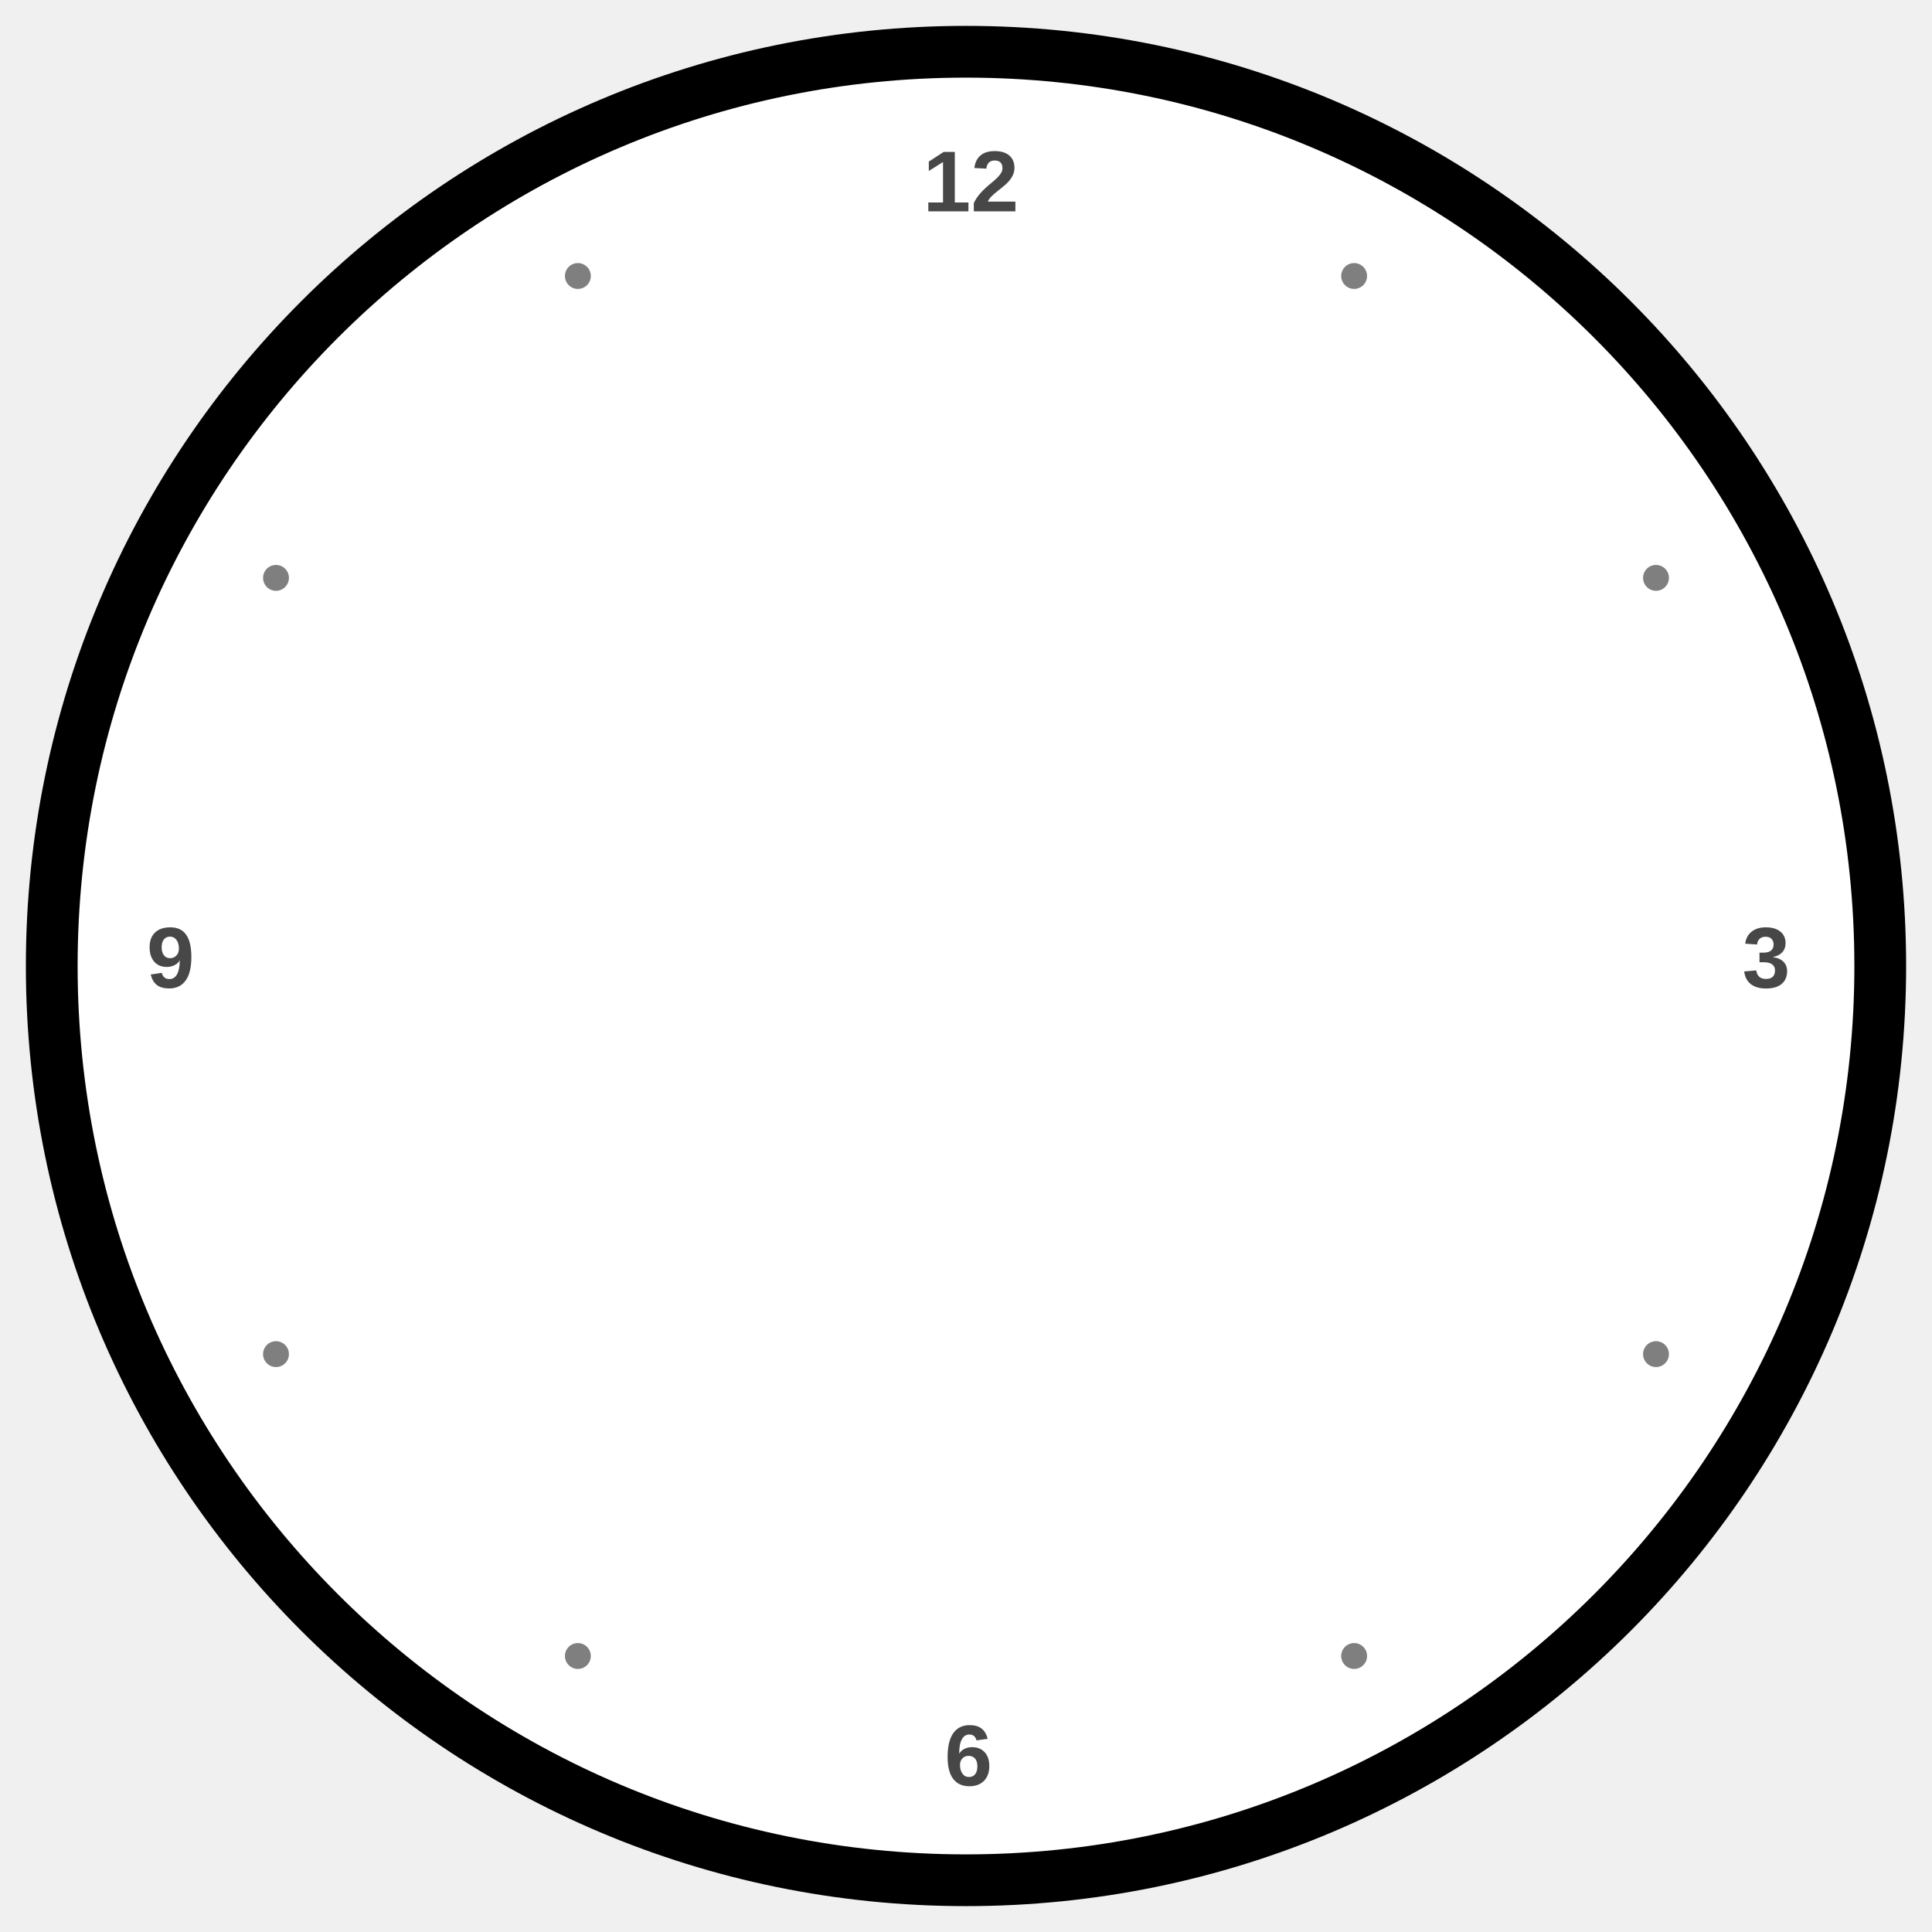
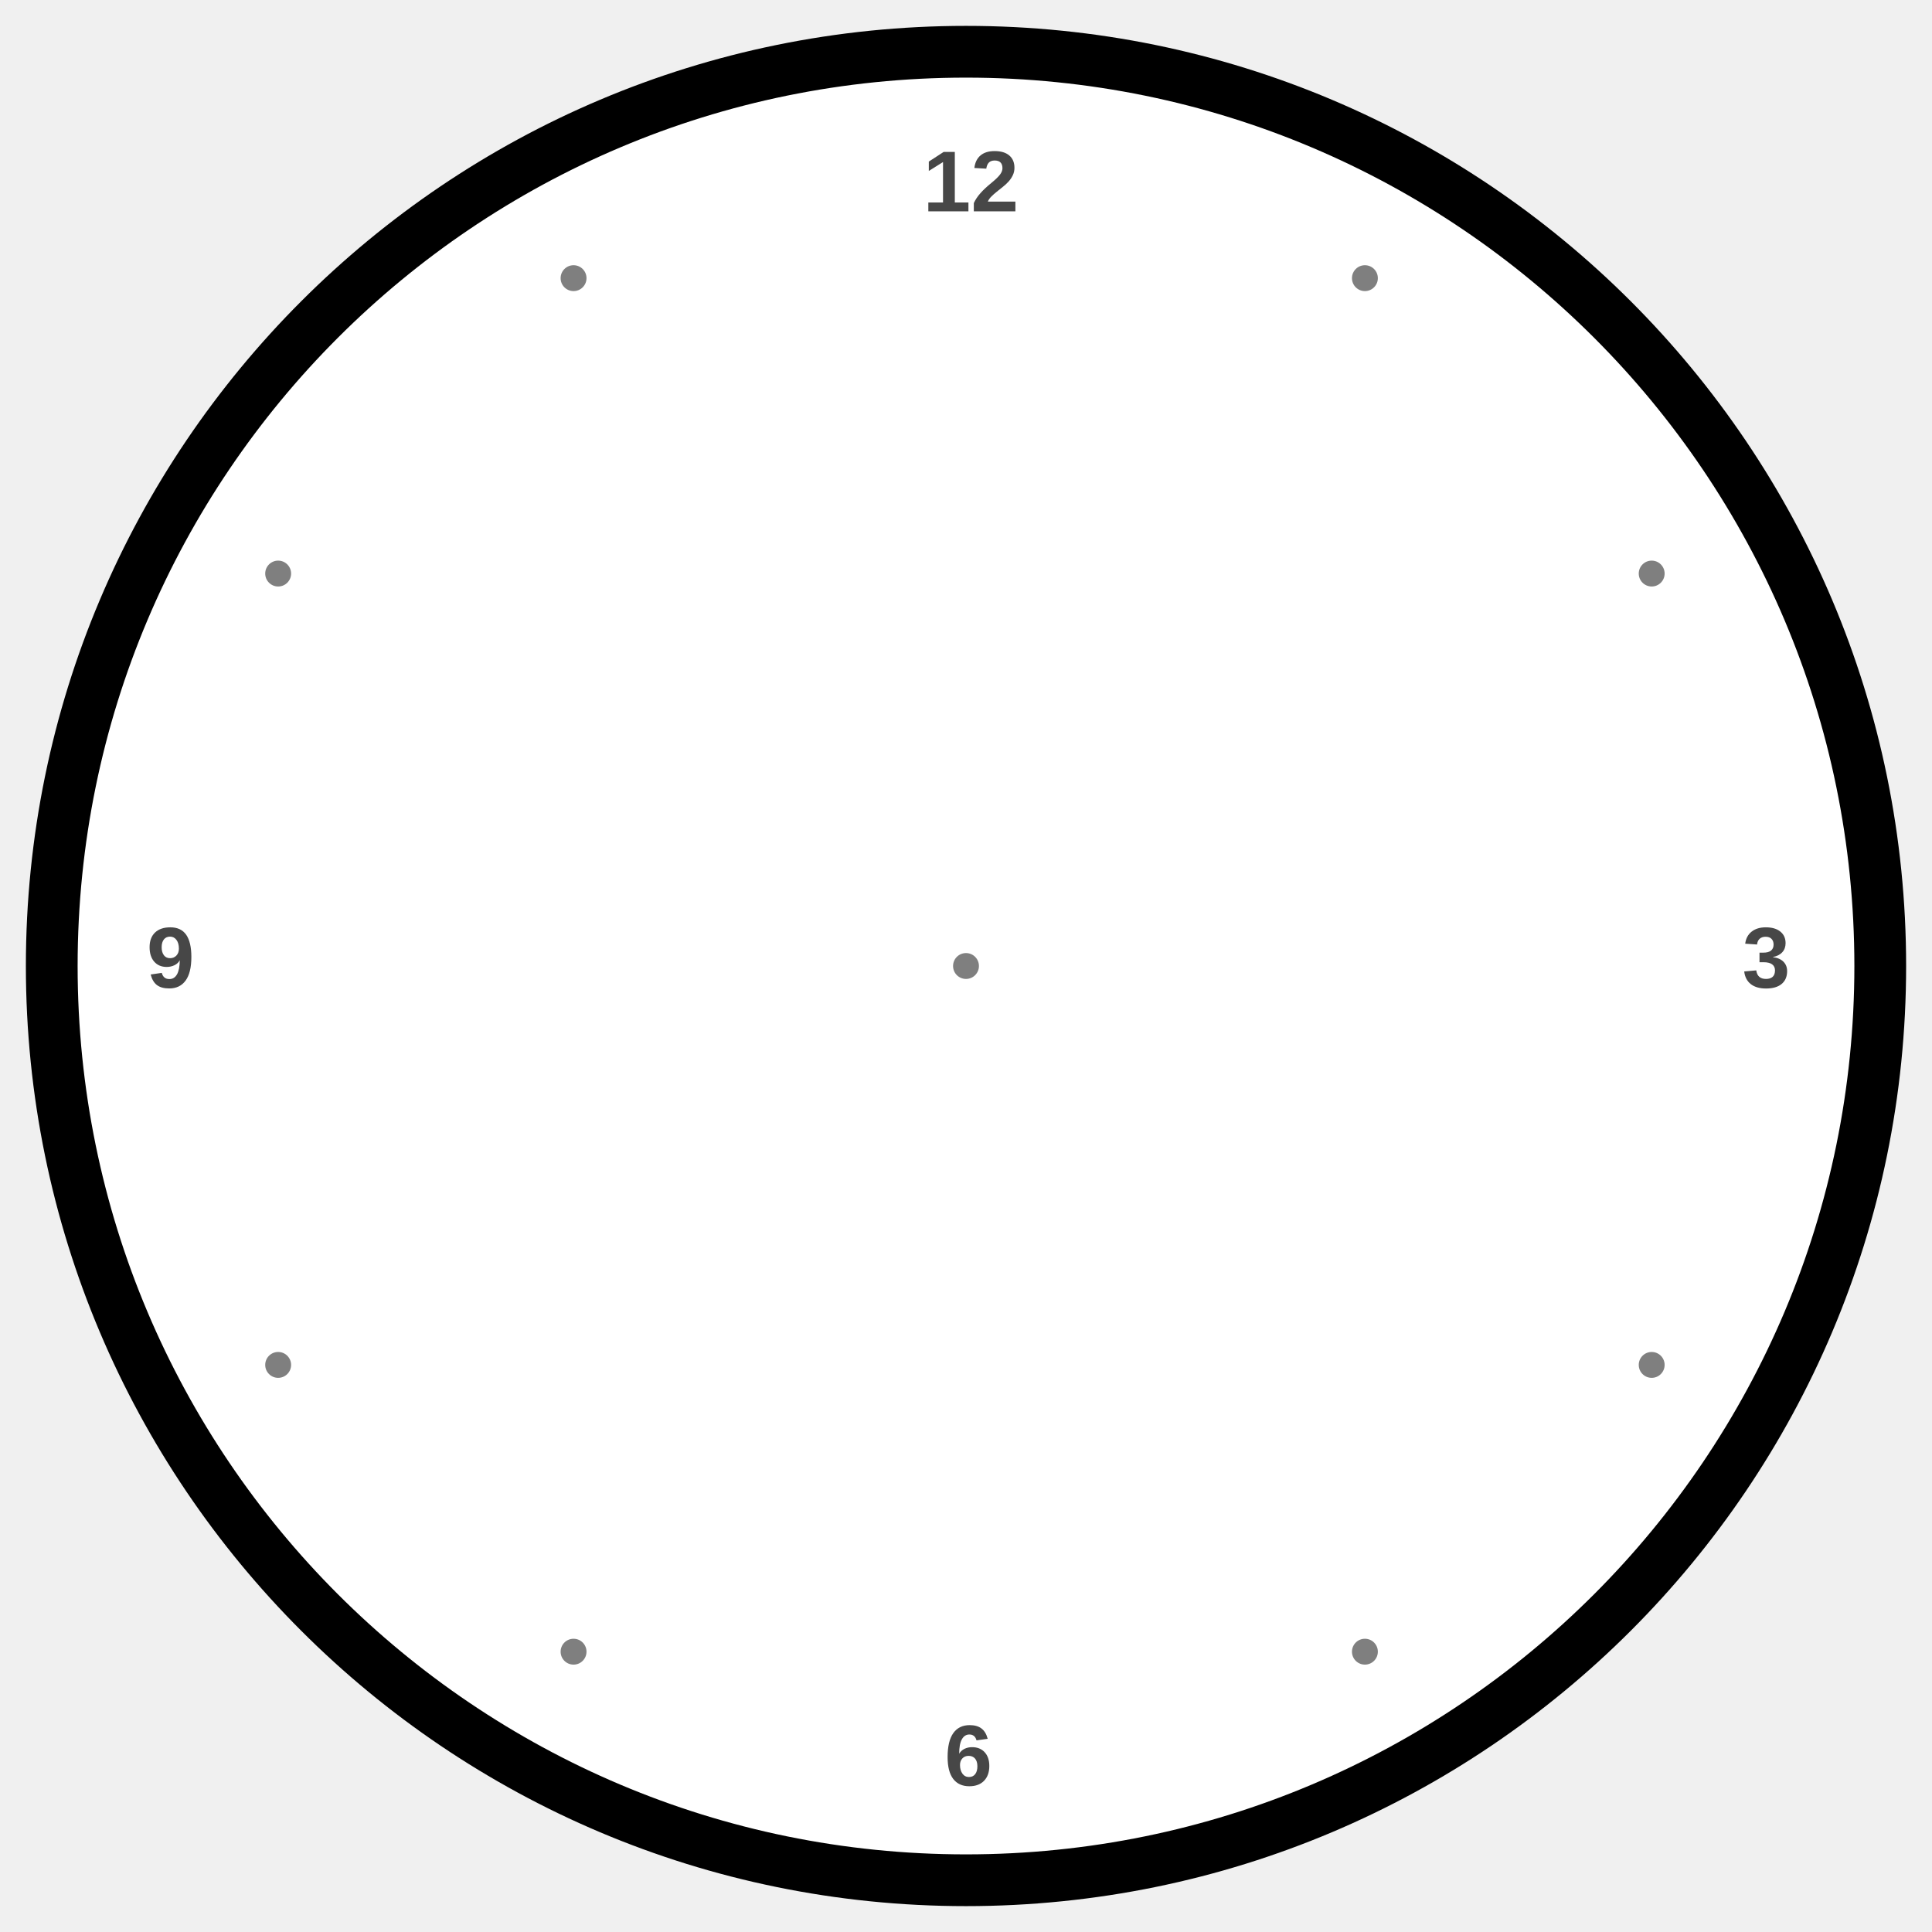
<svg xmlns="http://www.w3.org/2000/svg" width="448" height="448">
  <g fill="none" fill-rule="evenodd">
    <path fill="#FFF" />
    <g transform="translate(24 24)">
      <circle stroke="#000" stroke-width="12" fill="#fff" cx="200" cy="200" r="212" />
      <g fill="#000" fill-opacity="0.8" font-family="HelveticaNeue-Bold, Helvetica Neue, Arial, sans-serif" font-size="20" font-weight="bold" opacity="0.9">
        <text>
          <tspan x="190" y="25">12</tspan>
        </text>
        <text>
          <tspan x="380" y="205">3</tspan>
        </text>
        <text>
          <tspan x="195" y="390">6</tspan>
        </text>
        <text>
          <tspan x="10" y="205">9</tspan>
        </text>
      </g>
      <g>
-         <circle fill-opacity="0.5" fill="#000" cx="40" cy="110" r="3" />
-         <circle fill-opacity="0.5" fill="#000" cx="110" cy="40" r="3" />
-         <circle fill-opacity="0.5" fill="#000" cx="290" cy="40" r="3" />
-         <circle fill-opacity="0.5" fill="#000" cx="360" cy="110" r="3" />
-         <circle fill-opacity="0.5" fill="#000" cx="360" cy="290" r="3" />
-         <circle fill-opacity="0.5" fill="#000" cx="290" cy="360" r="3" />
-         <circle fill-opacity="0.5" fill="#000" cx="110" cy="360" r="3" />
-         <circle fill-opacity="0.5" fill="#000" cx="40" cy="290" r="3" />
+         <circle fill-opacity="0.5" fill="#000" cx="40.5" cy="109" r="3" />
+         <circle fill-opacity="0.5" fill="#000" cx="109" cy="40.5" r="3" />
+         <circle fill-opacity="0.5" fill="#000" cx="292.5" cy="40.5" r="3" />
+         <circle fill-opacity="0.5" fill="#000" cx="359" cy="109" r="3" />
+         <circle fill-opacity="0.5" fill="#000" cx="359" cy="292.5" r="3" />
+         <circle fill-opacity="0.5" fill="#000" cx="292.5" cy="359" r="3" />
+         <circle fill-opacity="0.5" fill="#000" cx="109" cy="359" r="3" />
+         <circle fill-opacity="0.5" fill="#000" cx="40.5" cy="292.5" r="3" />
+       </g>
+       <g>
+         <circle fill-opacity="0.5" fill="#000" cx="200" cy="200" r="3" />
      </g>
    </g>
  </g>
</svg>
